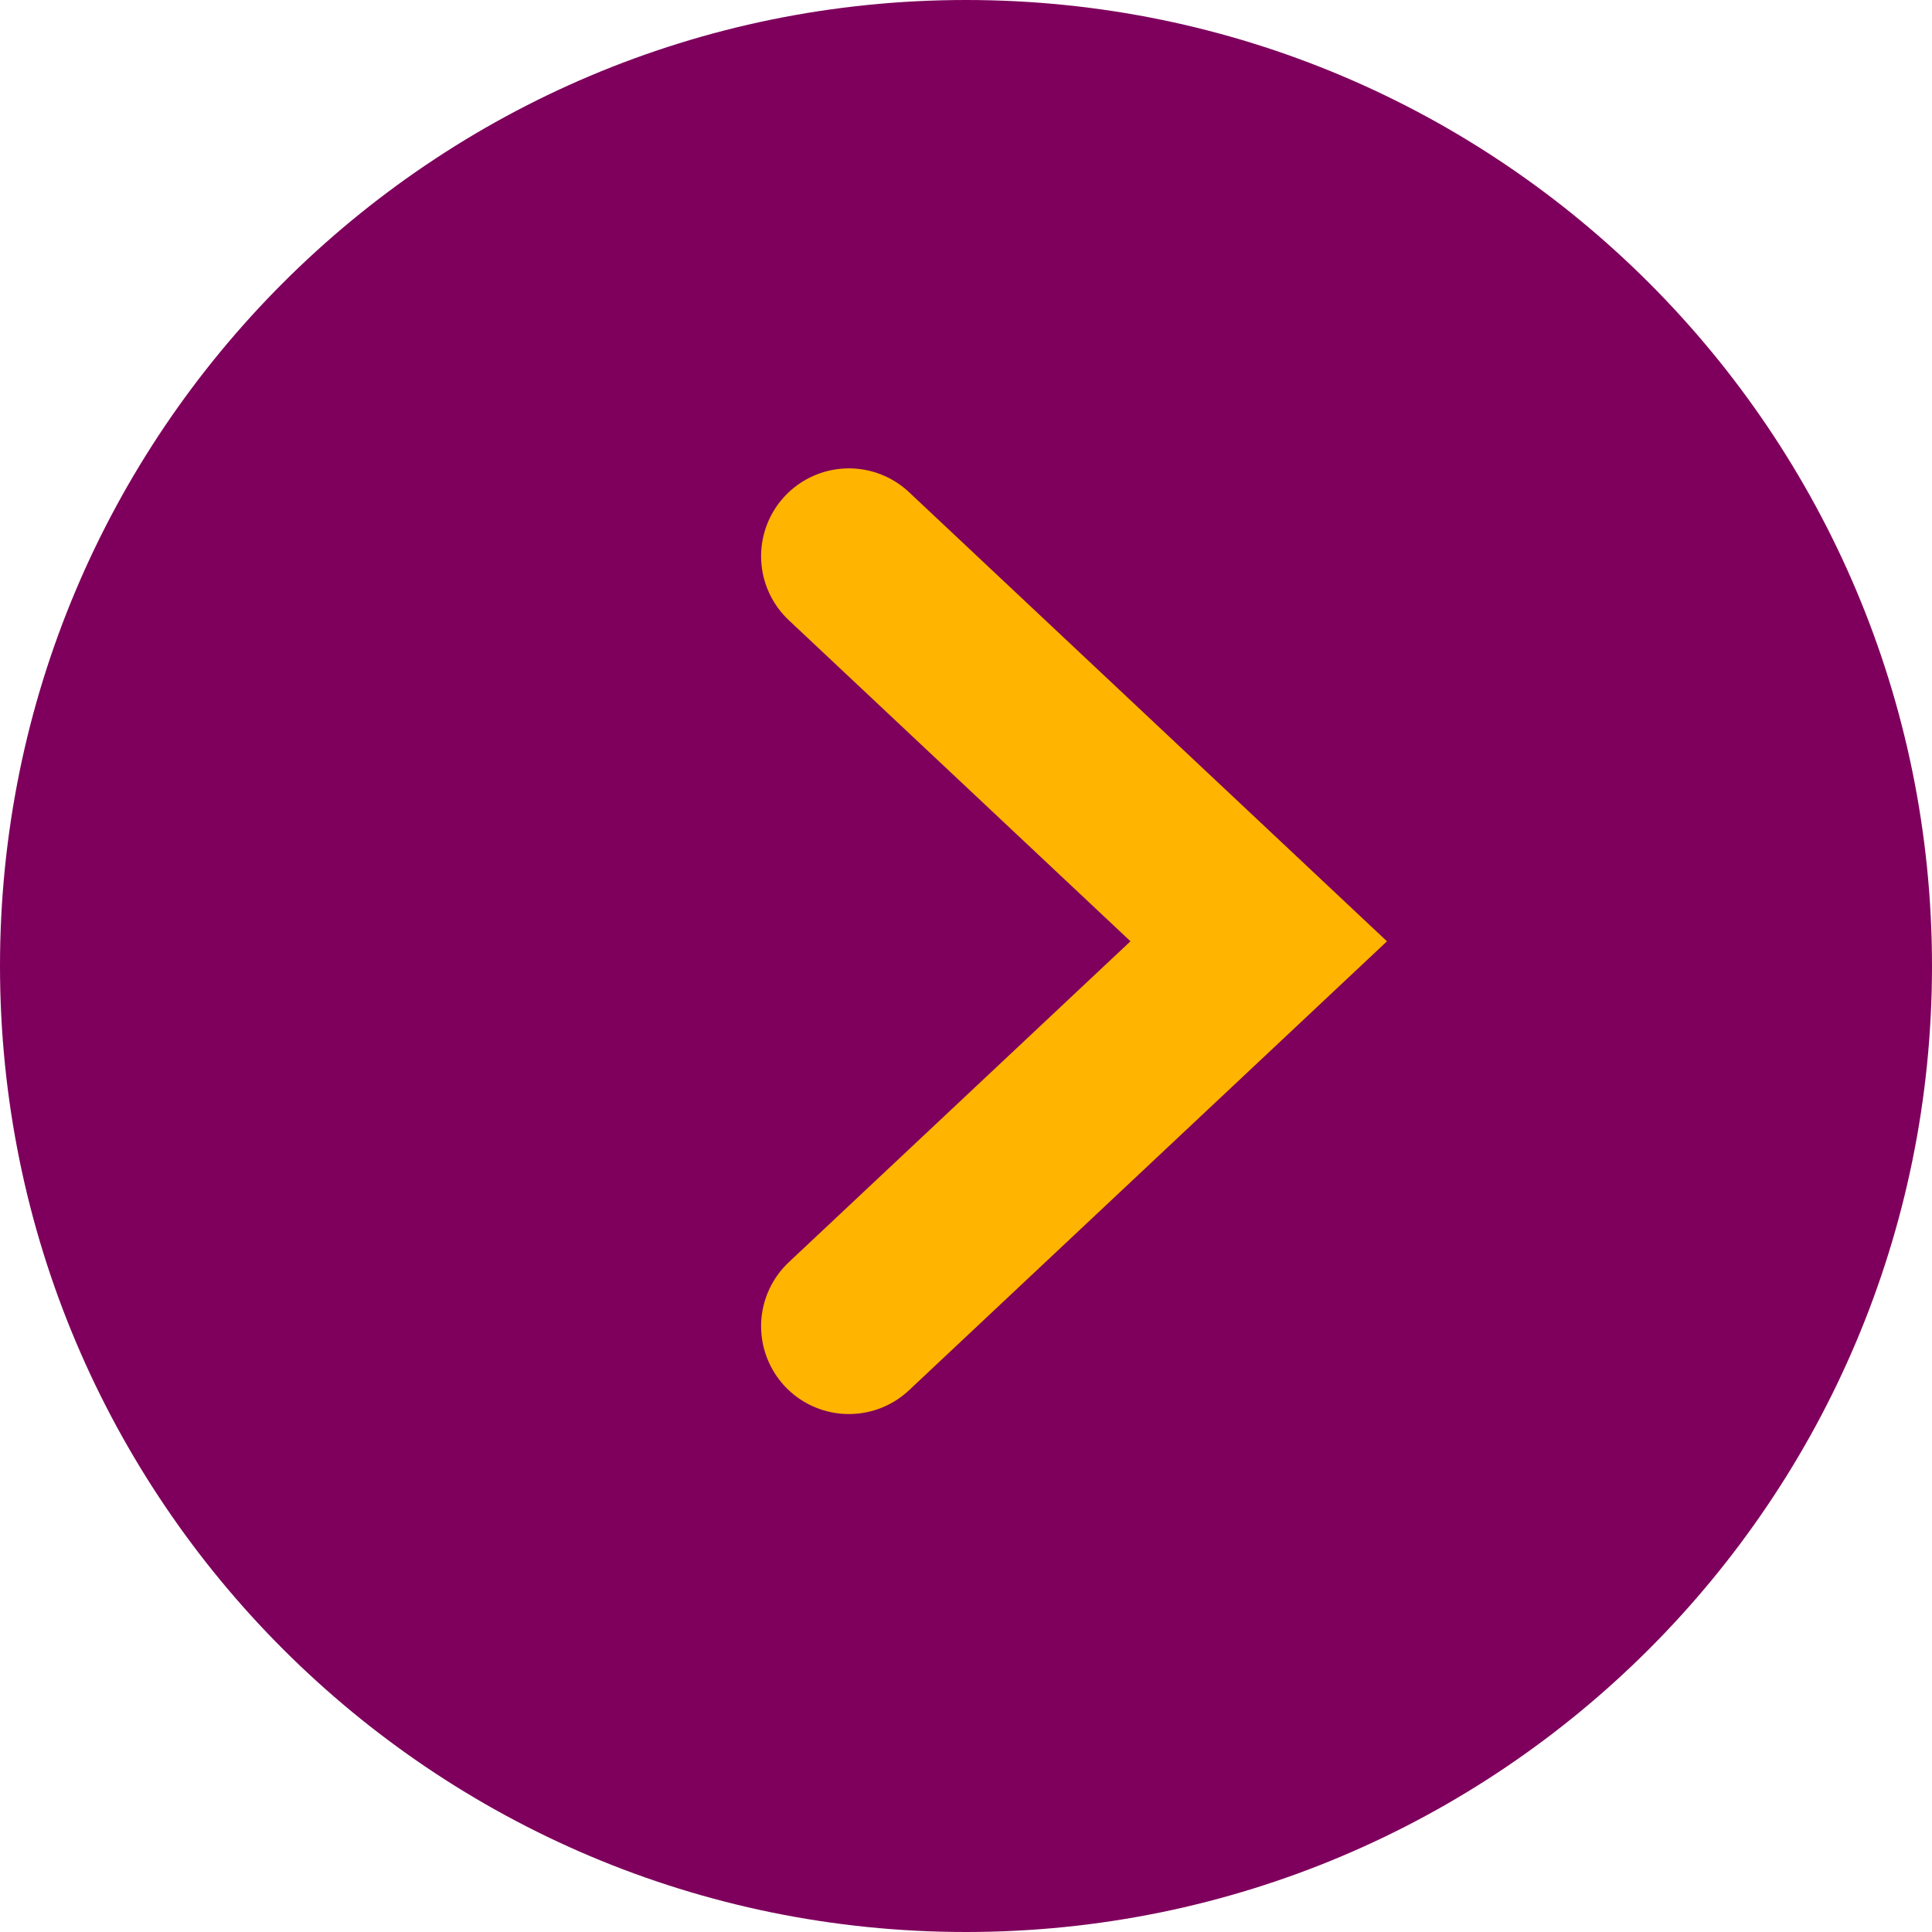
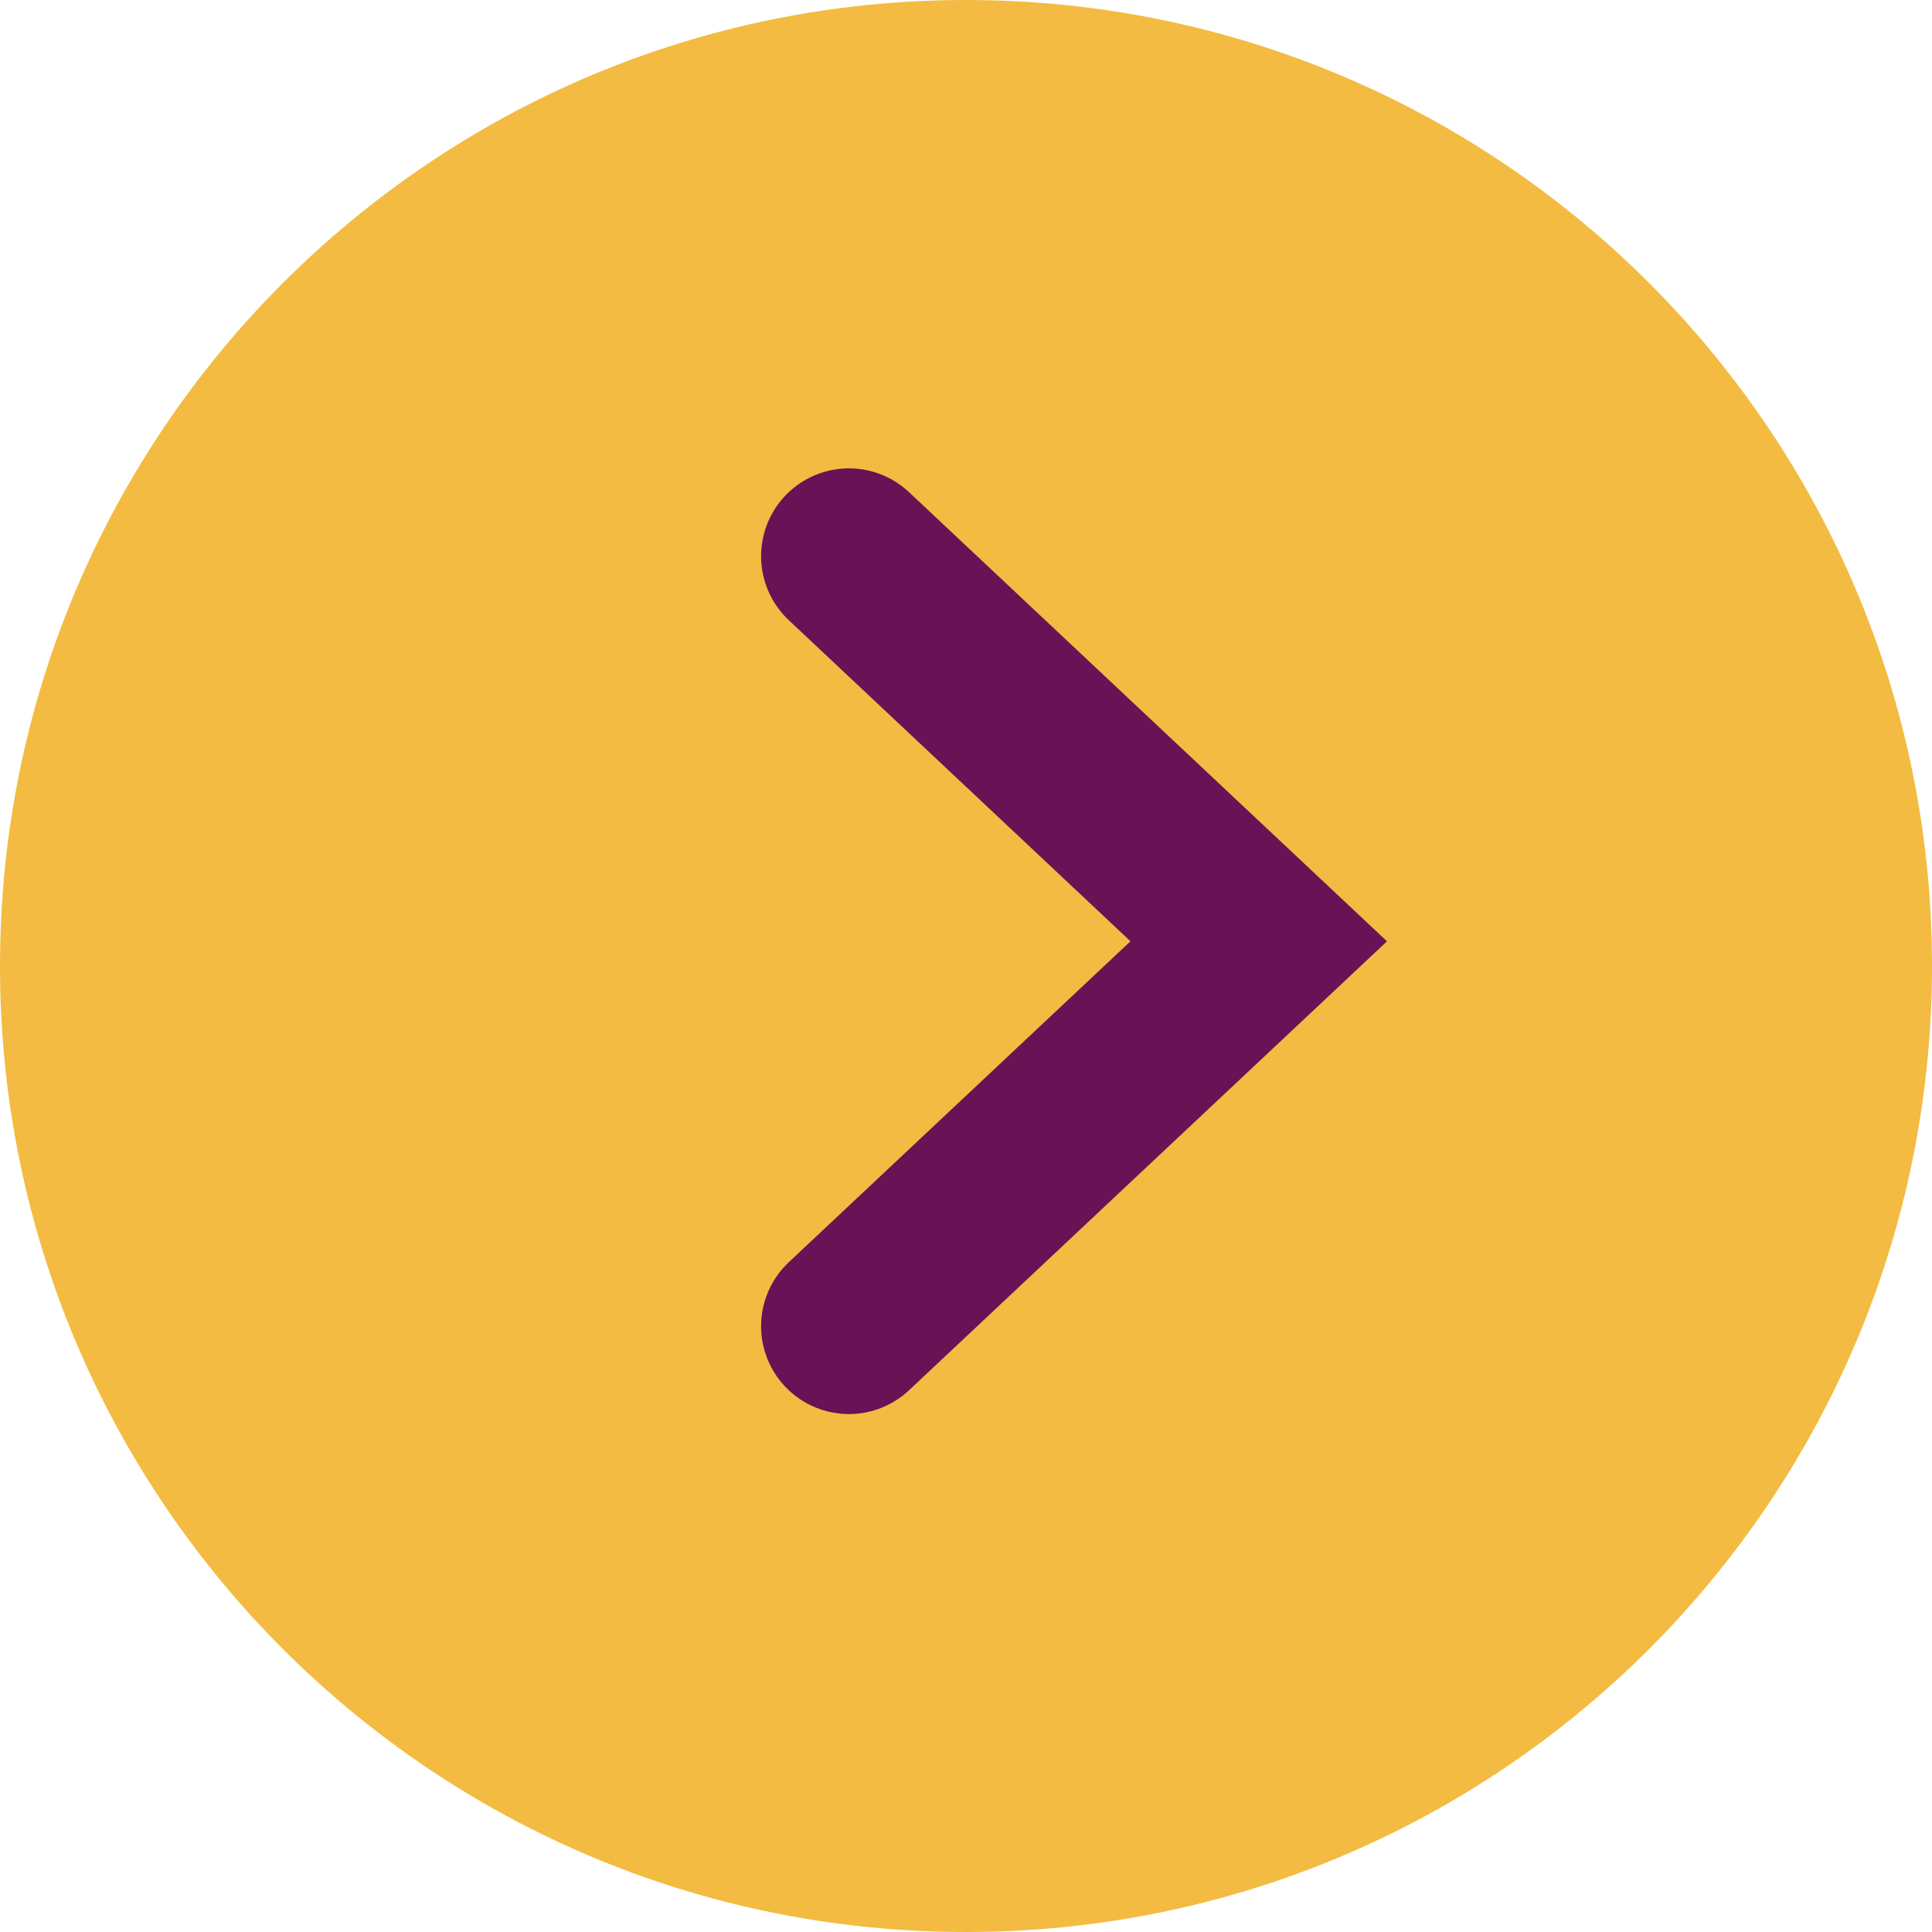
<svg xmlns="http://www.w3.org/2000/svg" width="33" height="33" viewBox="0 0 33 33">
-   <circle cx="16.5" cy="16.5" r="16.5" transform="translate(0 0)" fill="#7e005c" />
-   <g transform="translate(14.5 9.5)">
-     <path d="M0,0,6.575,7l6.578-7" transform="translate(0 13.153) rotate(-90)" fill="none" stroke="#ffb400" stroke-linecap="round" stroke-width="3" />
+   <g id="Group_718" data-name="Group 718" transform="translate(-8.25 -8.5)">
+     <circle id="Ellipse_2" data-name="Ellipse 2" cx="16.5" cy="16.5" r="16.5" transform="translate(8.25 8.5)" fill="#f3bb41" />
+     <g id="Group_33" data-name="Group 33" transform="translate(13 18)">
+       <path id="Path_3" data-name="Path 3" d="M0,0,6.575,7l6.578-7" transform="translate(9.75 13.153) rotate(-90)" fill="none" stroke="#691256" stroke-linecap="round" stroke-width="3" />
+     </g>
  </g>
</svg>
